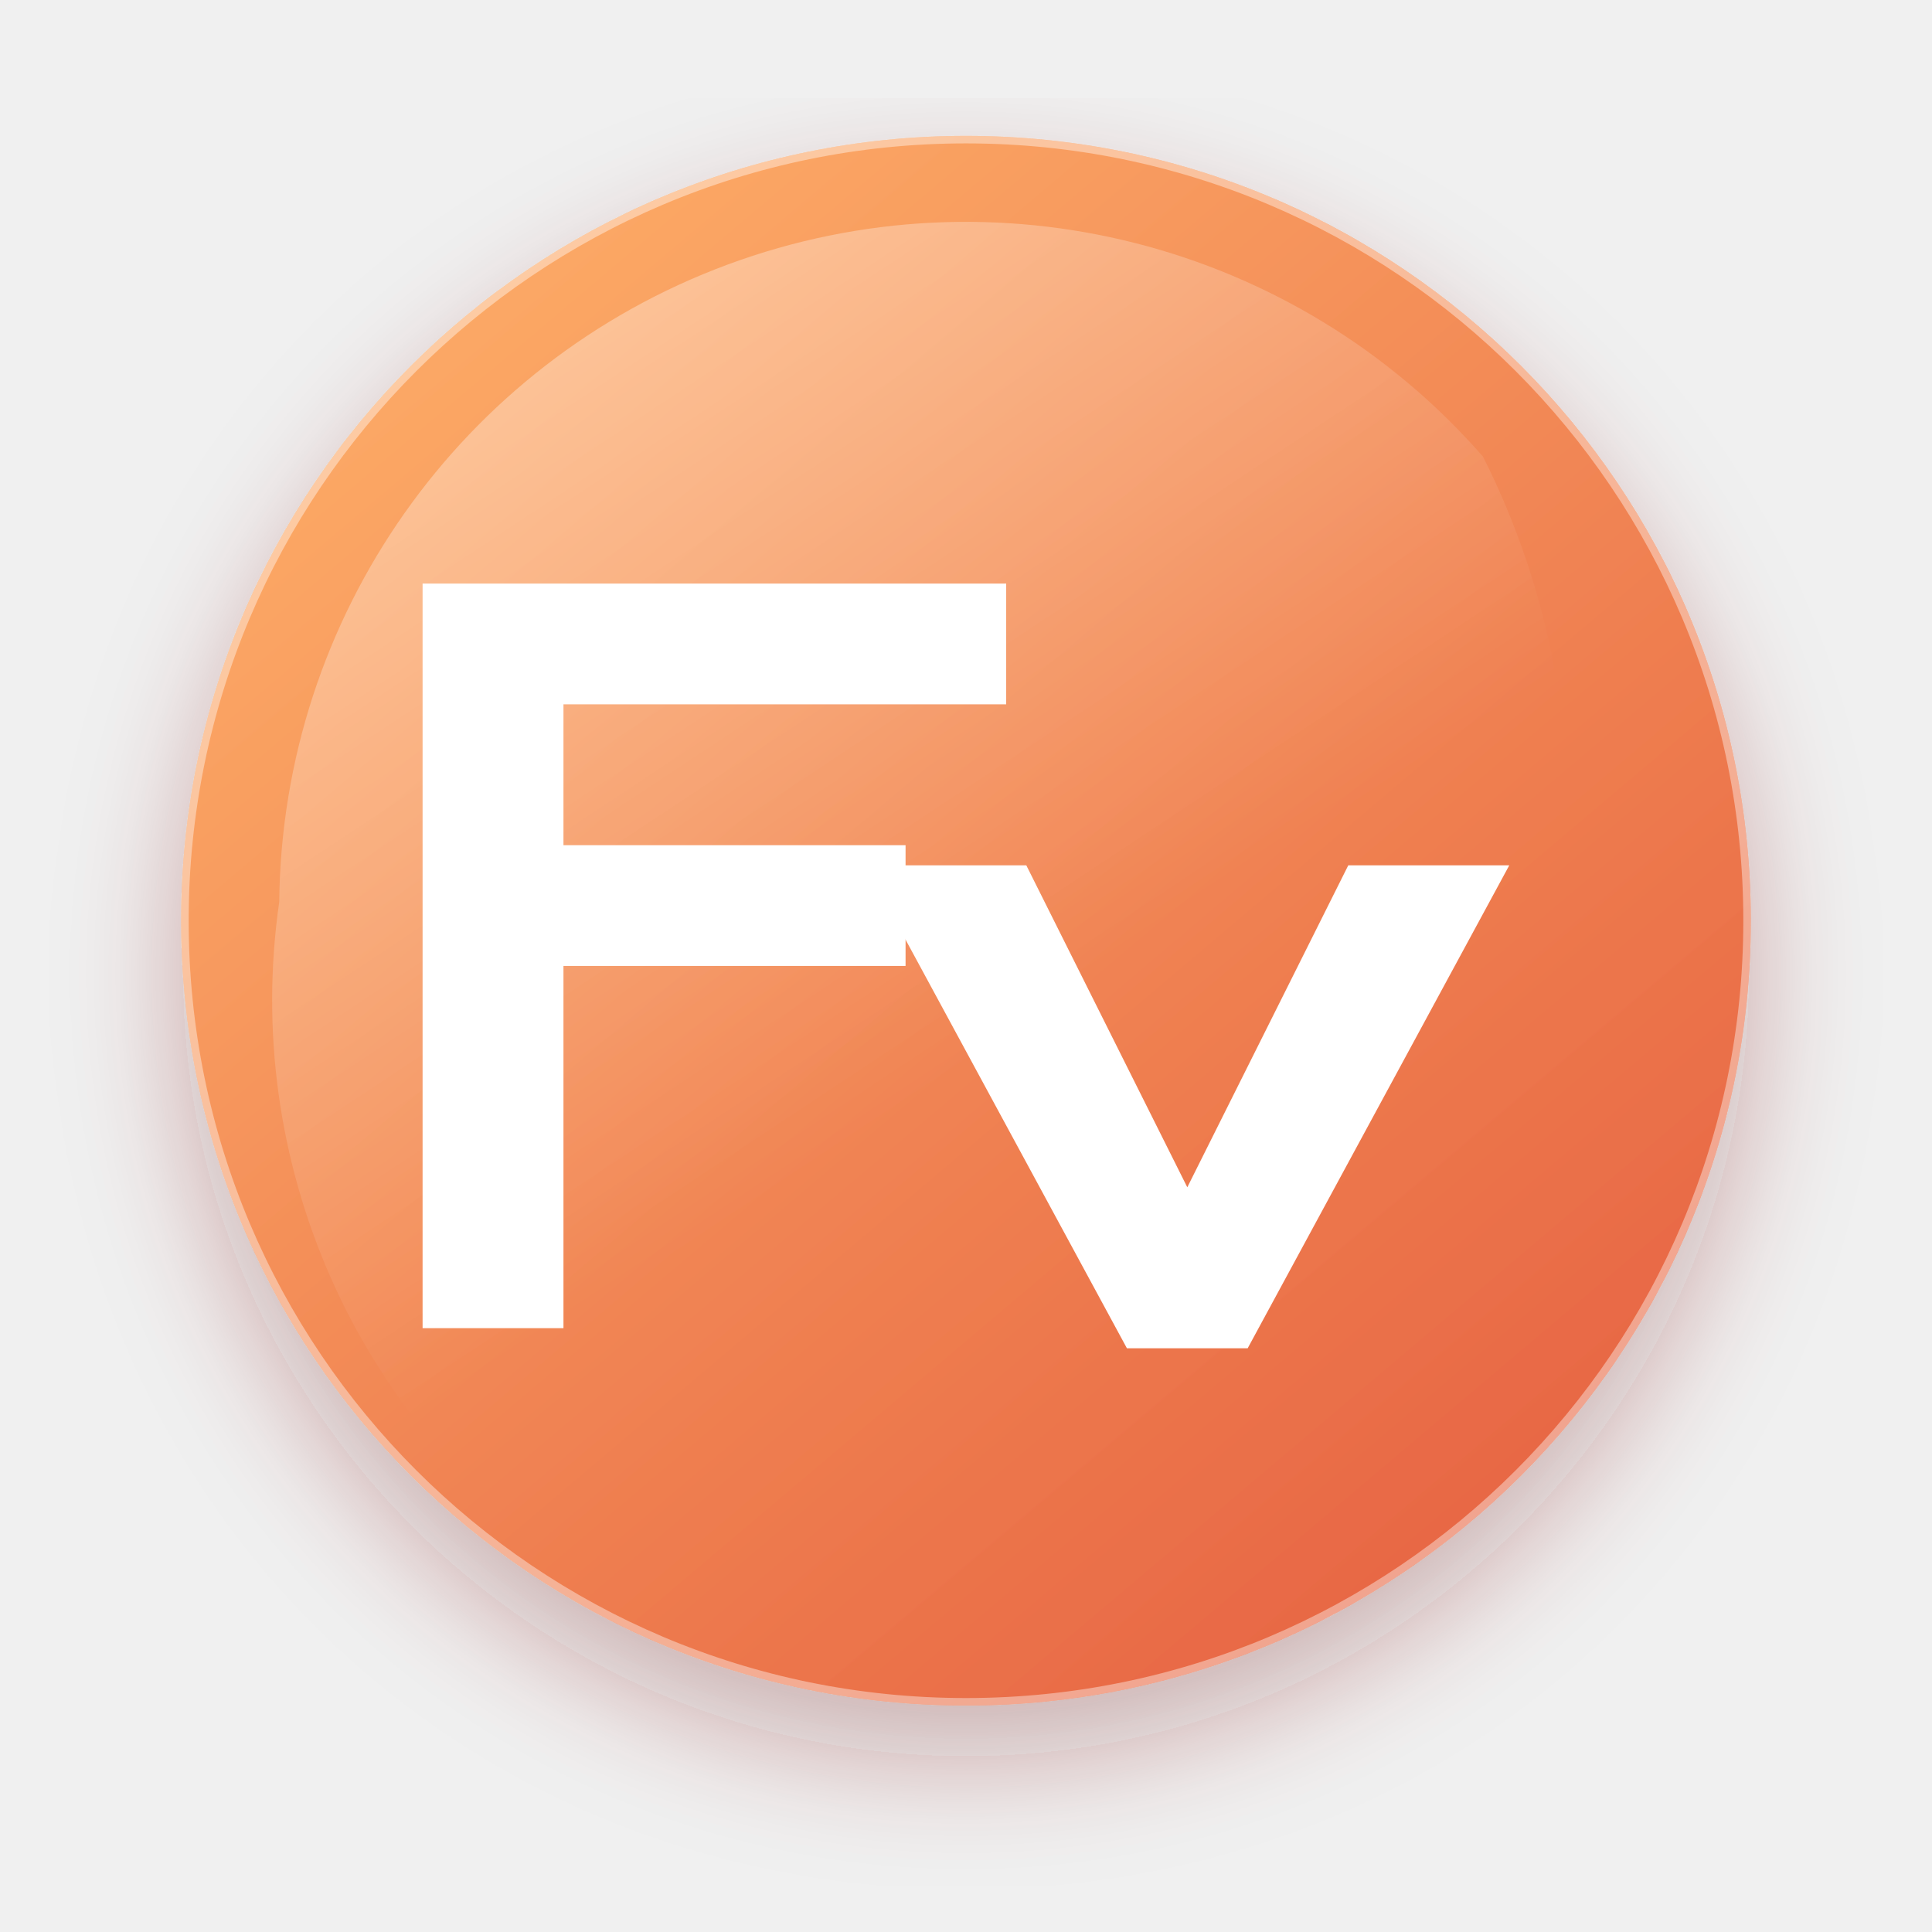
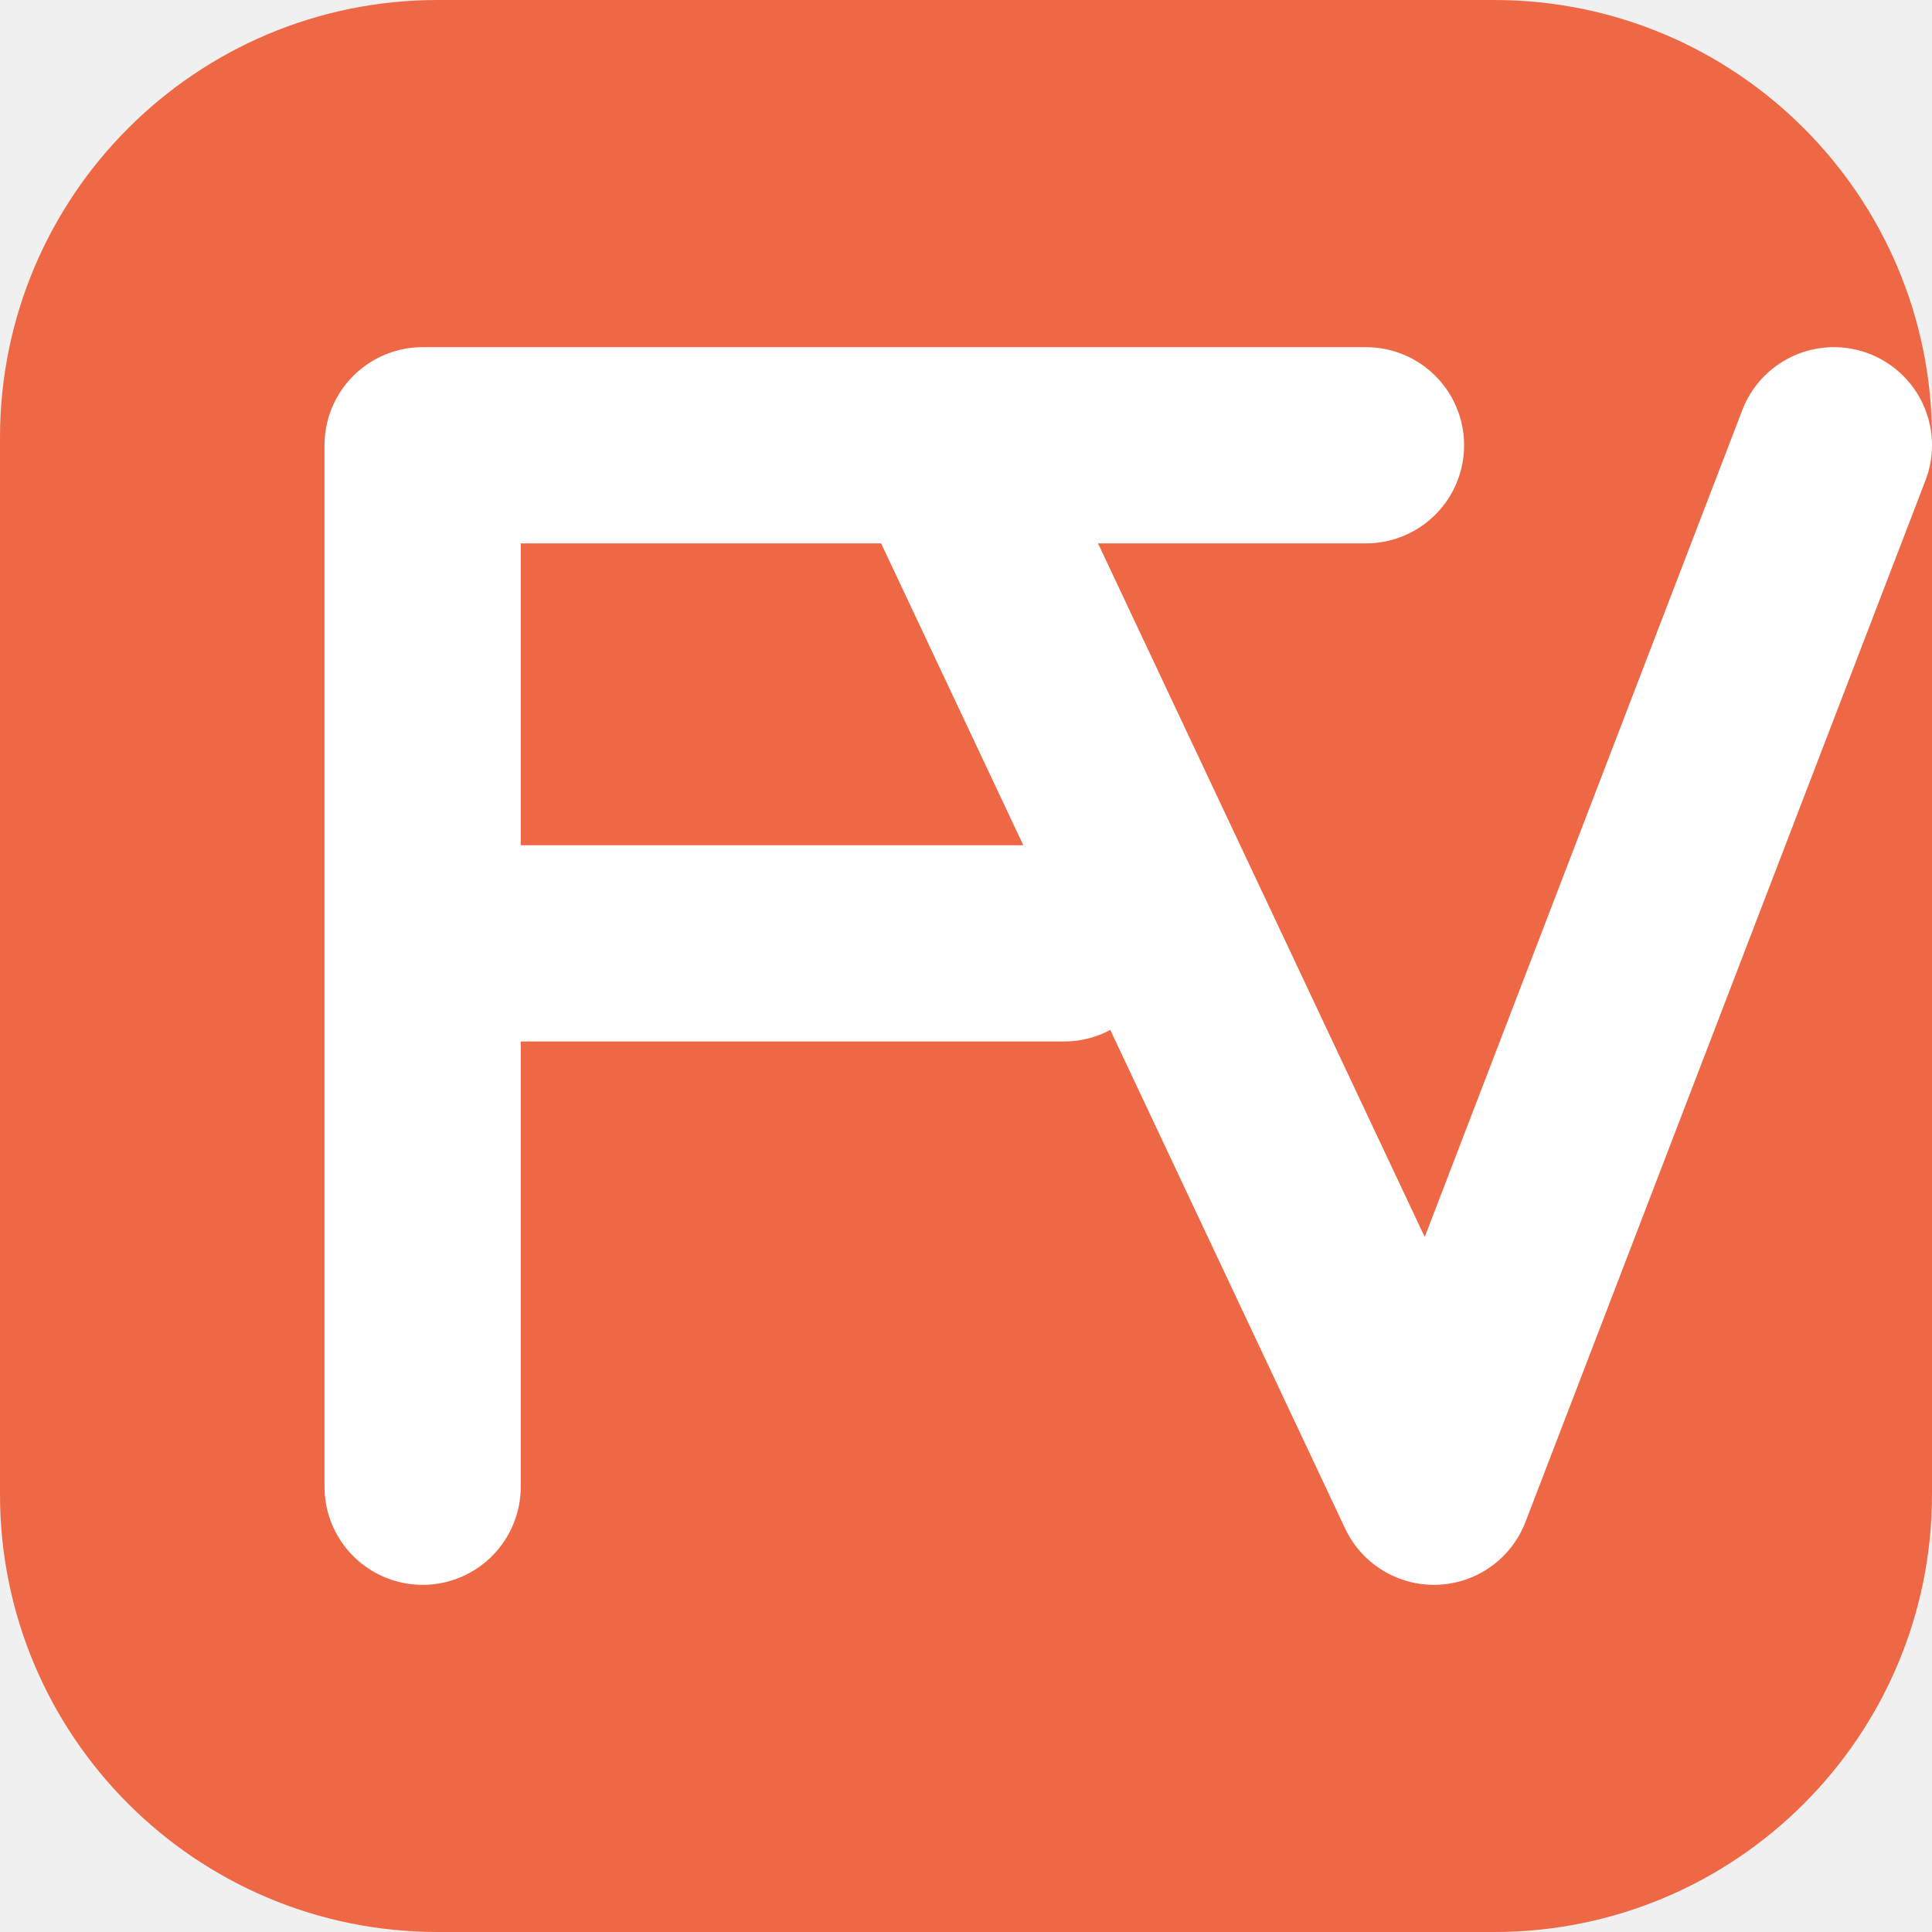
<svg xmlns="http://www.w3.org/2000/svg" viewBox="0 0 512 512" fill="none">
-   <defs>
-     <linearGradient id="disc" x1="65" y1="39" x2="432" y2="473" gradientUnits="userSpaceOnUse">
-       <stop stop-color="#FFB36B" />
-       <stop offset="1" stop-color="#E45B3E" />
-     </linearGradient>
-     <linearGradient id="shine" x1="154" y1="80" x2="368" y2="403" gradientUnits="userSpaceOnUse">
-       <stop stop-color="#FFF" stop-opacity=".34" />
-       <stop offset=".58" stop-color="#FFF" stop-opacity="0" />
-     </linearGradient>
-     <filter id="shadow" x="12" y="12" width="488" height="488" color-interpolation-filters="sRGB" filterUnits="userSpaceOnUse">
-       <feDropShadow dx="0" dy="14" stdDeviation="16" flood-color="#7C291A" flood-opacity=".3" />
-     </filter>
-   </defs>
-   <g filter="url(#shadow)">
-     <circle cx="256" cy="244" r="208" fill="url(#disc)" />
-     <circle cx="256" cy="244" r="207" stroke="#FFF" stroke-opacity=".4" stroke-width="2" />
-     <path d="M74 239a182 182 0 0 1 319-118 208 208 0 0 1-242 294 182 182 0 0 1-77-176Z" fill="url(#shine)" />
-   </g>
-   <g transform="translate(-32) scale(5.333)" fill="#FFF">
-     <path d="M27 29h29v6H34v7h17v6H34v18h-7V29Z" />
-     <path d="M49 43h8l8 16 8-16h8L68 67h-6L49 43Z" />
-   </g>
-   <path d="m142 176 104 0m15 74 38 73" stroke="#FFF" stroke-linecap="round" stroke-opacity=".72" stroke-width="8" />
+   <rect width="512" height="512" rx="116" fill="#EF6845" />
+   <path d="M112 118h250M112 118v276M112 250h170M250 118l130 276 106-276" stroke="#fff" stroke-width="52" stroke-linecap="round" stroke-linejoin="round" />
</svg>
